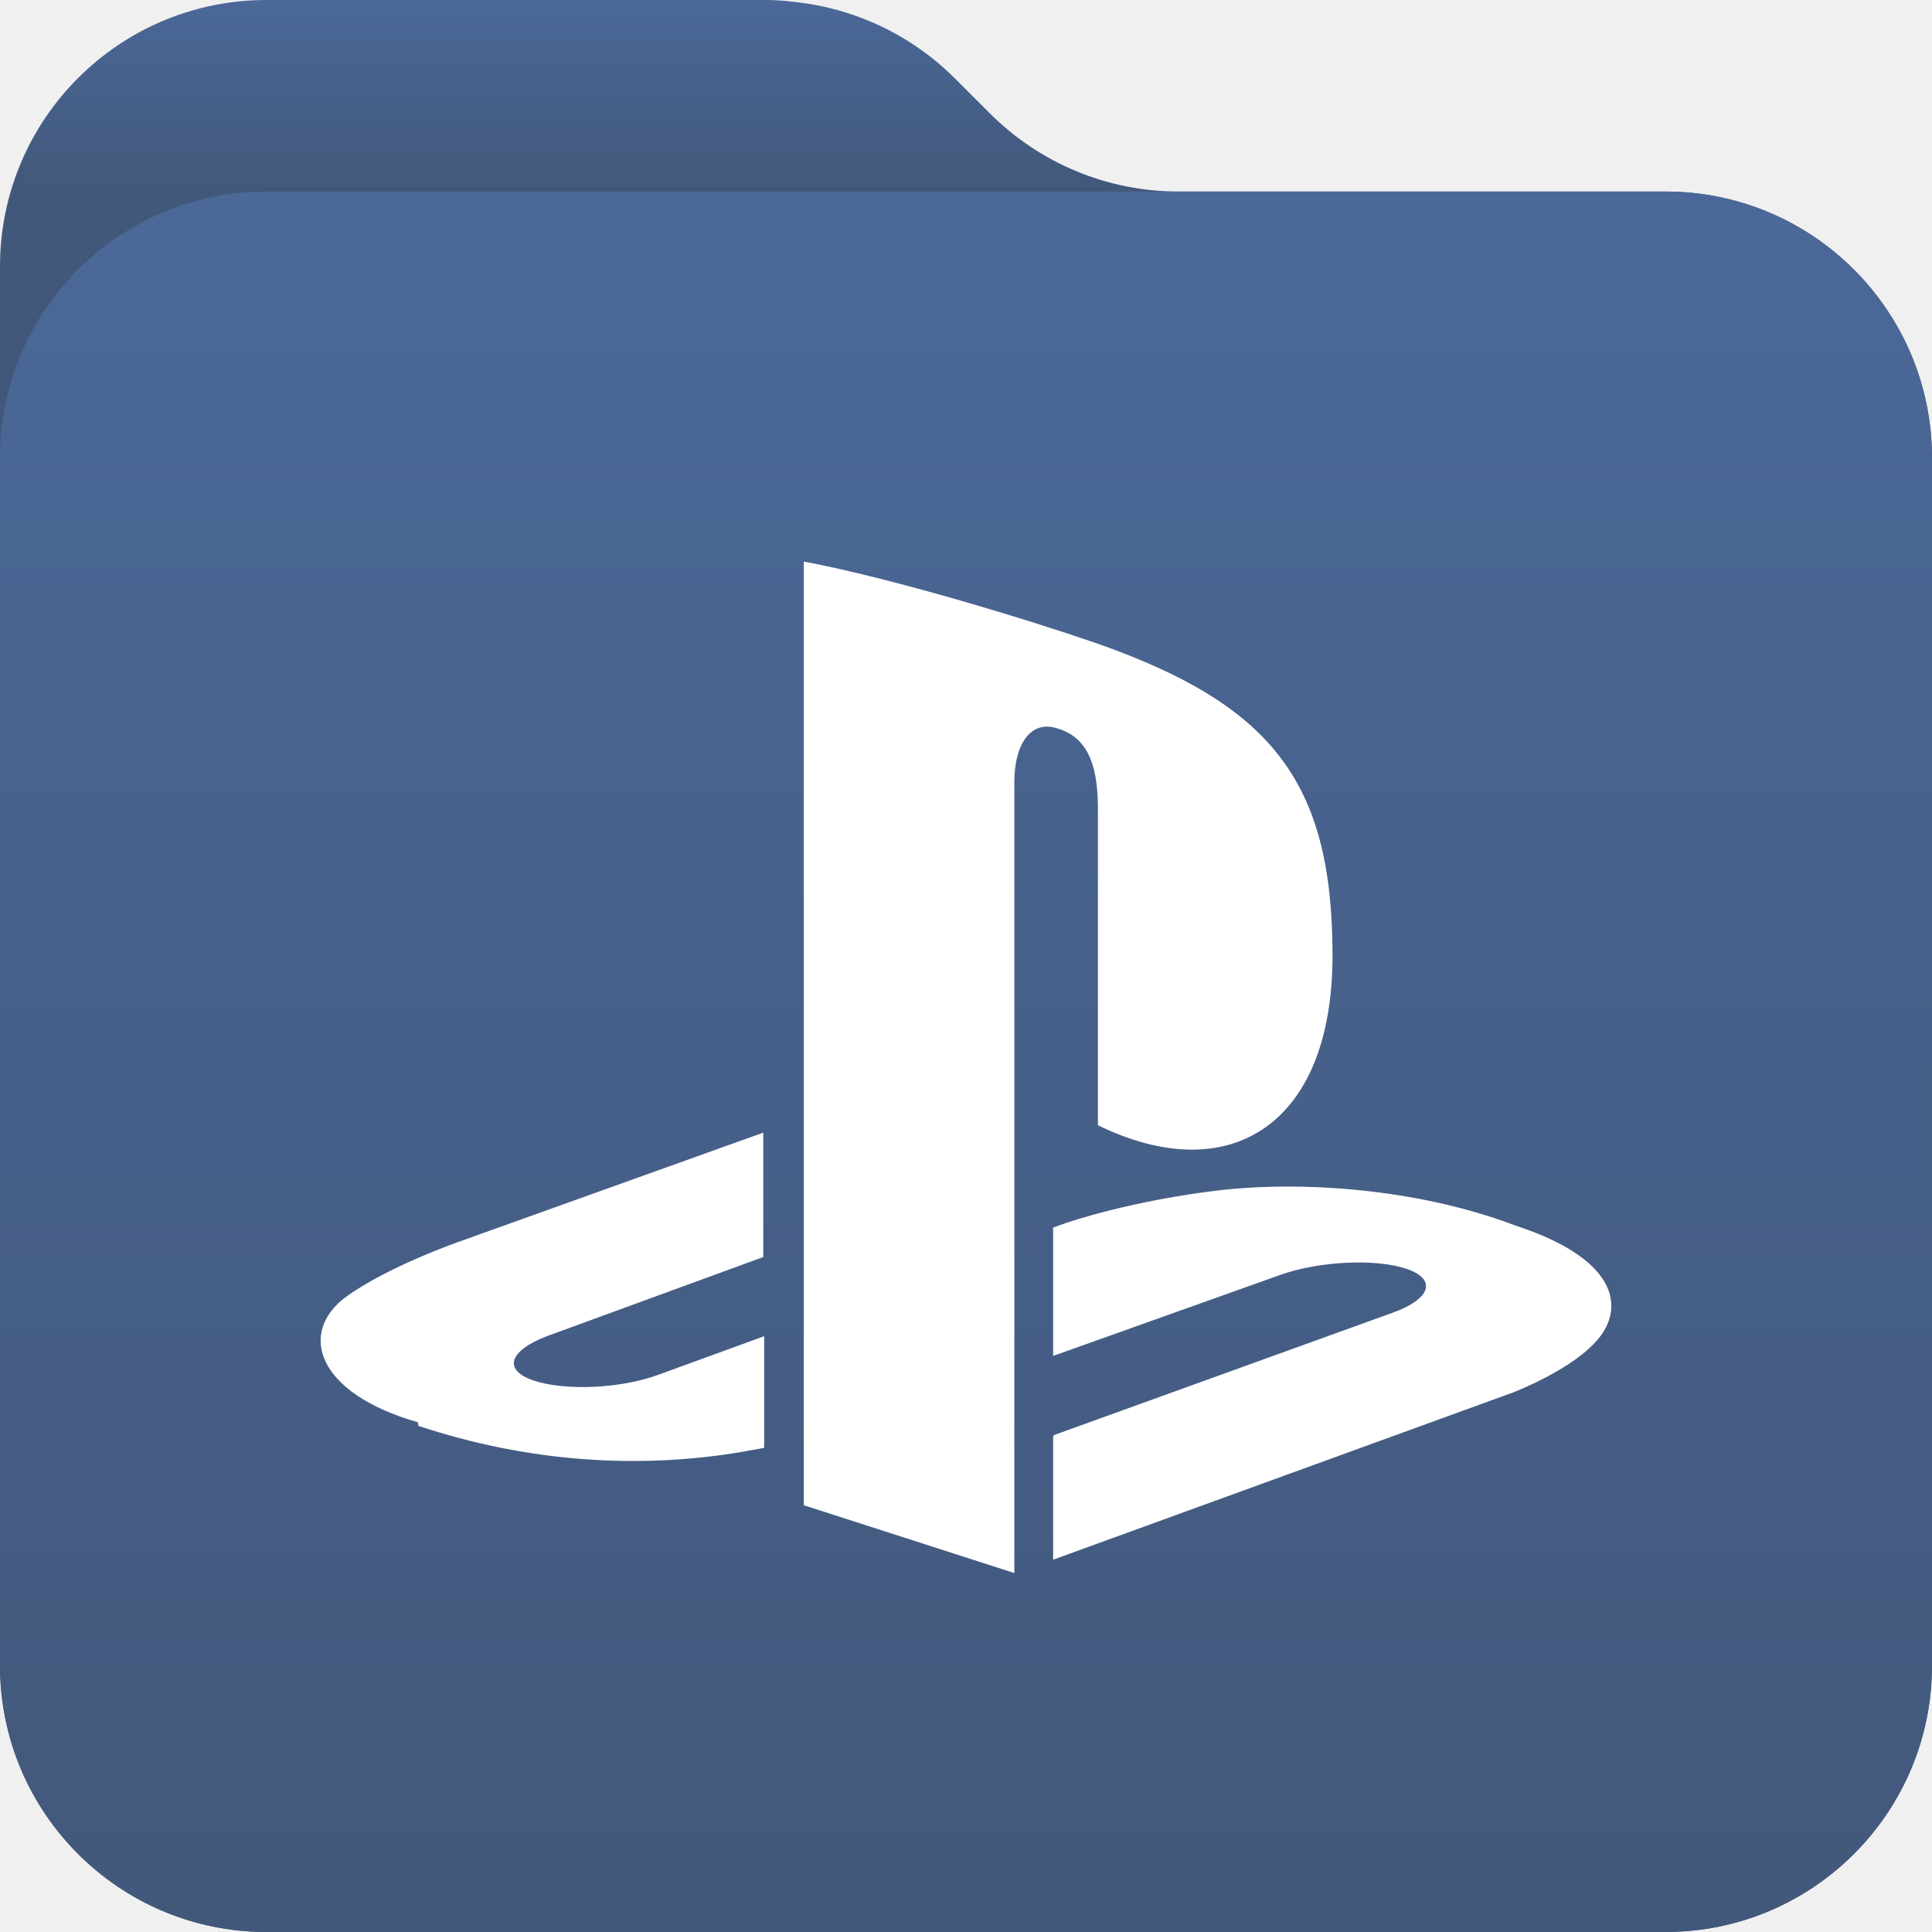
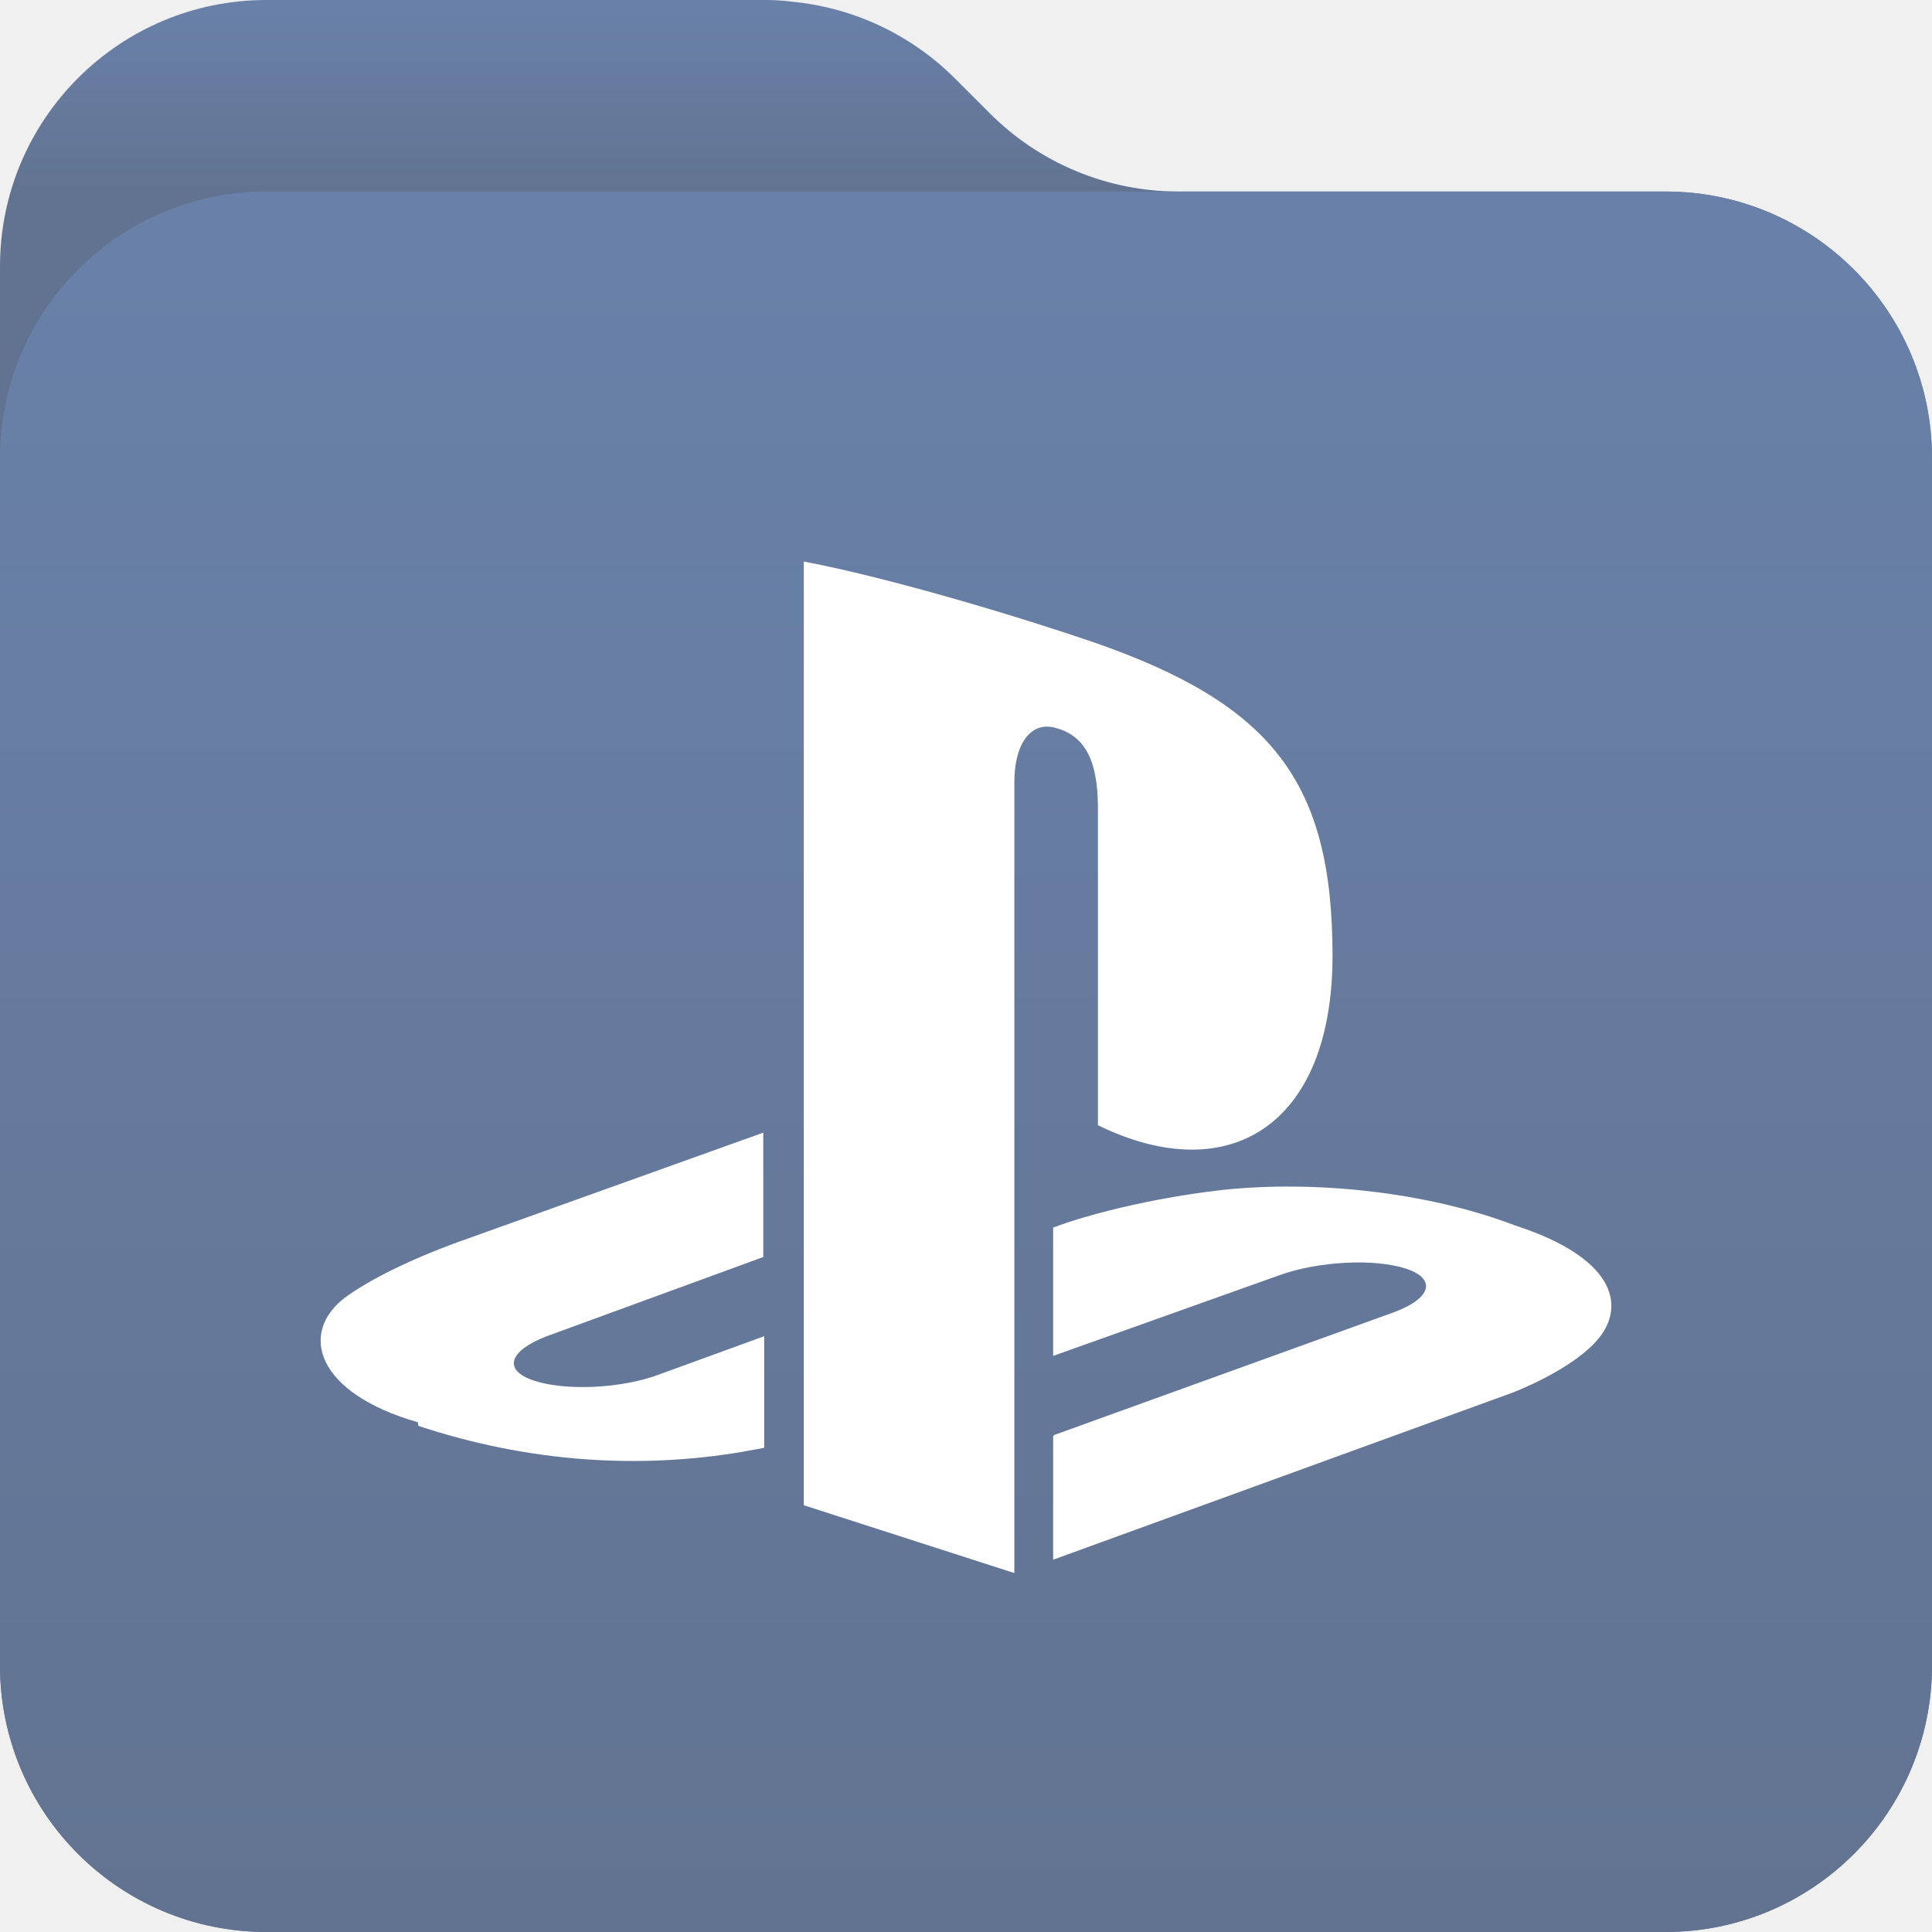
<svg xmlns="http://www.w3.org/2000/svg" xmlns:xlink="http://www.w3.org/1999/xlink" width="512" height="512" viewBox="0 0 135.467 135.467" version="1.1" id="svg1" xml:space="preserve">
  <defs id="defs1">
    <linearGradient id="linearGradient17">
      <stop style="stop-color:#e5e5e5;stop-opacity:1;" offset="0" id="stop17" />
      <stop style="stop-color:#a8a8a8;stop-opacity:1;" offset="1" id="stop18" />
    </linearGradient>
    <linearGradient id="linearGradient15">
      <stop style="stop-color:#e5e5e5;stop-opacity:1;" offset="0" id="stop15" />
      <stop style="stop-color:#a8a8a8;stop-opacity:1;" offset="1" id="stop16" />
    </linearGradient>
    <linearGradient xlink:href="#linearGradient15" id="linearGradient16" x1="55.033" y1="6.35" x2="55.033" y2="18.521" gradientUnits="userSpaceOnUse" />
    <linearGradient xlink:href="#linearGradient17" id="linearGradient18" x1="67.733" y1="18.521" x2="67.733" y2="129.117" gradientUnits="userSpaceOnUse" />
    <linearGradient data-orig="2b4c82,203860" x1="55.033" y1="6.35" x2="55.033" y2="18.521" gradientUnits="userSpaceOnUse" id="linearGradient16_tint">
-       <stop style="stop-color:#4b6898;stop-opacity:1;" offset="0" />
-       <stop style="stop-color:#42587b;stop-opacity:1;" offset="1" />
+       <stop style="stop-color:#6981a9;stop-opacity:1;" offset="0" />
+       <stop style="stop-color:#627391;stop-opacity:1;" offset="1" />
    </linearGradient>
    <linearGradient data-orig="2b4c82,203860" x1="67.733" y1="18.521" x2="67.733" y2="129.117" gradientUnits="userSpaceOnUse" id="linearGradient18_tint">
-       <stop style="stop-color:#4b6898;stop-opacity:1;" offset="0" />
-       <stop style="stop-color:#42587b;stop-opacity:1;" offset="1" />
+       <stop style="stop-color:#6981a9;stop-opacity:1;" offset="0" />
+       <stop style="stop-color:#627391;stop-opacity:1;" offset="1" />
    </linearGradient>
  </defs>
  <g id="layer1">
    <g id="g50" transform="matrix(1.103449,0,0,1.103449,-7.006964,-7.006964)">
      <path id="path46" style="display:inline;fill:url(#linearGradient16_tint);stroke-width:11.943;paint-order:stroke fill markers" d="M 23.283,6.35 C 13.931,6.35 6.35,13.931 6.35,23.283 v 88.9 c -4.4e-6,9.352 7.581,16.933 16.933,16.933 h 88.9 c 9.352,0 16.933,-7.581 16.933,-16.933 V 35.454 c 0,-9.352 -7.581,-16.933 -16.933,-16.933 H 81.206 c -4.482,-0.007 -8.778,-1.79 -11.947,-4.959 h -5.17e-4 L 67.006,11.31 C 64.233,8.55 60.589,6.836 56.694,6.459 56.144,6.386 55.589,6.35 55.033,6.35 h -0.009 z" />
      <path id="path50" style="display:inline;fill:url(#linearGradient18_tint);stroke-width:11.943;paint-order:stroke fill markers" d="m 23.283,18.521 c -9.352,-1e-6 -16.933,7.581 -16.933,16.933 v 76.729 c -4.4e-6,9.352 7.581,16.933 16.933,16.933 h 88.9 c 9.352,0 16.933,-7.581 16.933,-16.933 V 35.454 c 0,-9.352 -7.581,-16.933 -16.933,-16.933 z" />
    </g>
    <path d="m 56.361,39.376 v 66.168 l 14.763,4.755 V 54.806 c 0,-2.602 1.146,-4.34 2.994,-3.737 2.398,0.678 2.866,3.069 2.866,5.675 v 22.154 c 9.205,4.499 16.449,-0.008 16.449,-11.886 0,-12.206 -4.246,-17.629 -16.735,-21.973 C 71.769,43.35 62.64,40.567 56.373,39.376 Z m 17.557,61.243 23.742,-8.579 c 2.696,-0.973 3.115,-2.357 0.928,-3.085 -2.21,-0.724 -6.173,-0.524 -8.888,0.463 l -15.857,5.656 v -9.001 l 0.905,-0.321 c 0,0 4.529,-1.584 10.985,-2.319 6.396,-0.678 14.273,0.114 20.502,2.493 6.969,2.266 7.693,5.551 5.943,7.813 -1.753,2.263 -6.116,3.907 -6.116,3.907 l -32.218,11.716 v -8.658 z M 29.298,99.725 c -7.165,-2.055 -8.349,-6.29 -5.098,-8.749 3.02,-2.21 8.145,-3.967 8.145,-3.967 l 21.174,-7.591 v 8.722 l -15.178,5.551 c -2.658,1.022 -3.111,2.383 -0.901,3.115 2.21,0.735 6.173,0.566 8.835,-0.452 l 7.308,-2.662 v 7.821 c -0.453,0.114 -0.965,0.165 -1.471,0.275 -7.312,1.248 -15.069,0.74 -22.769,-1.806 z" id="path1" style="fill:#ffffff;stroke-width:3.771" />
  </g>
</svg>
